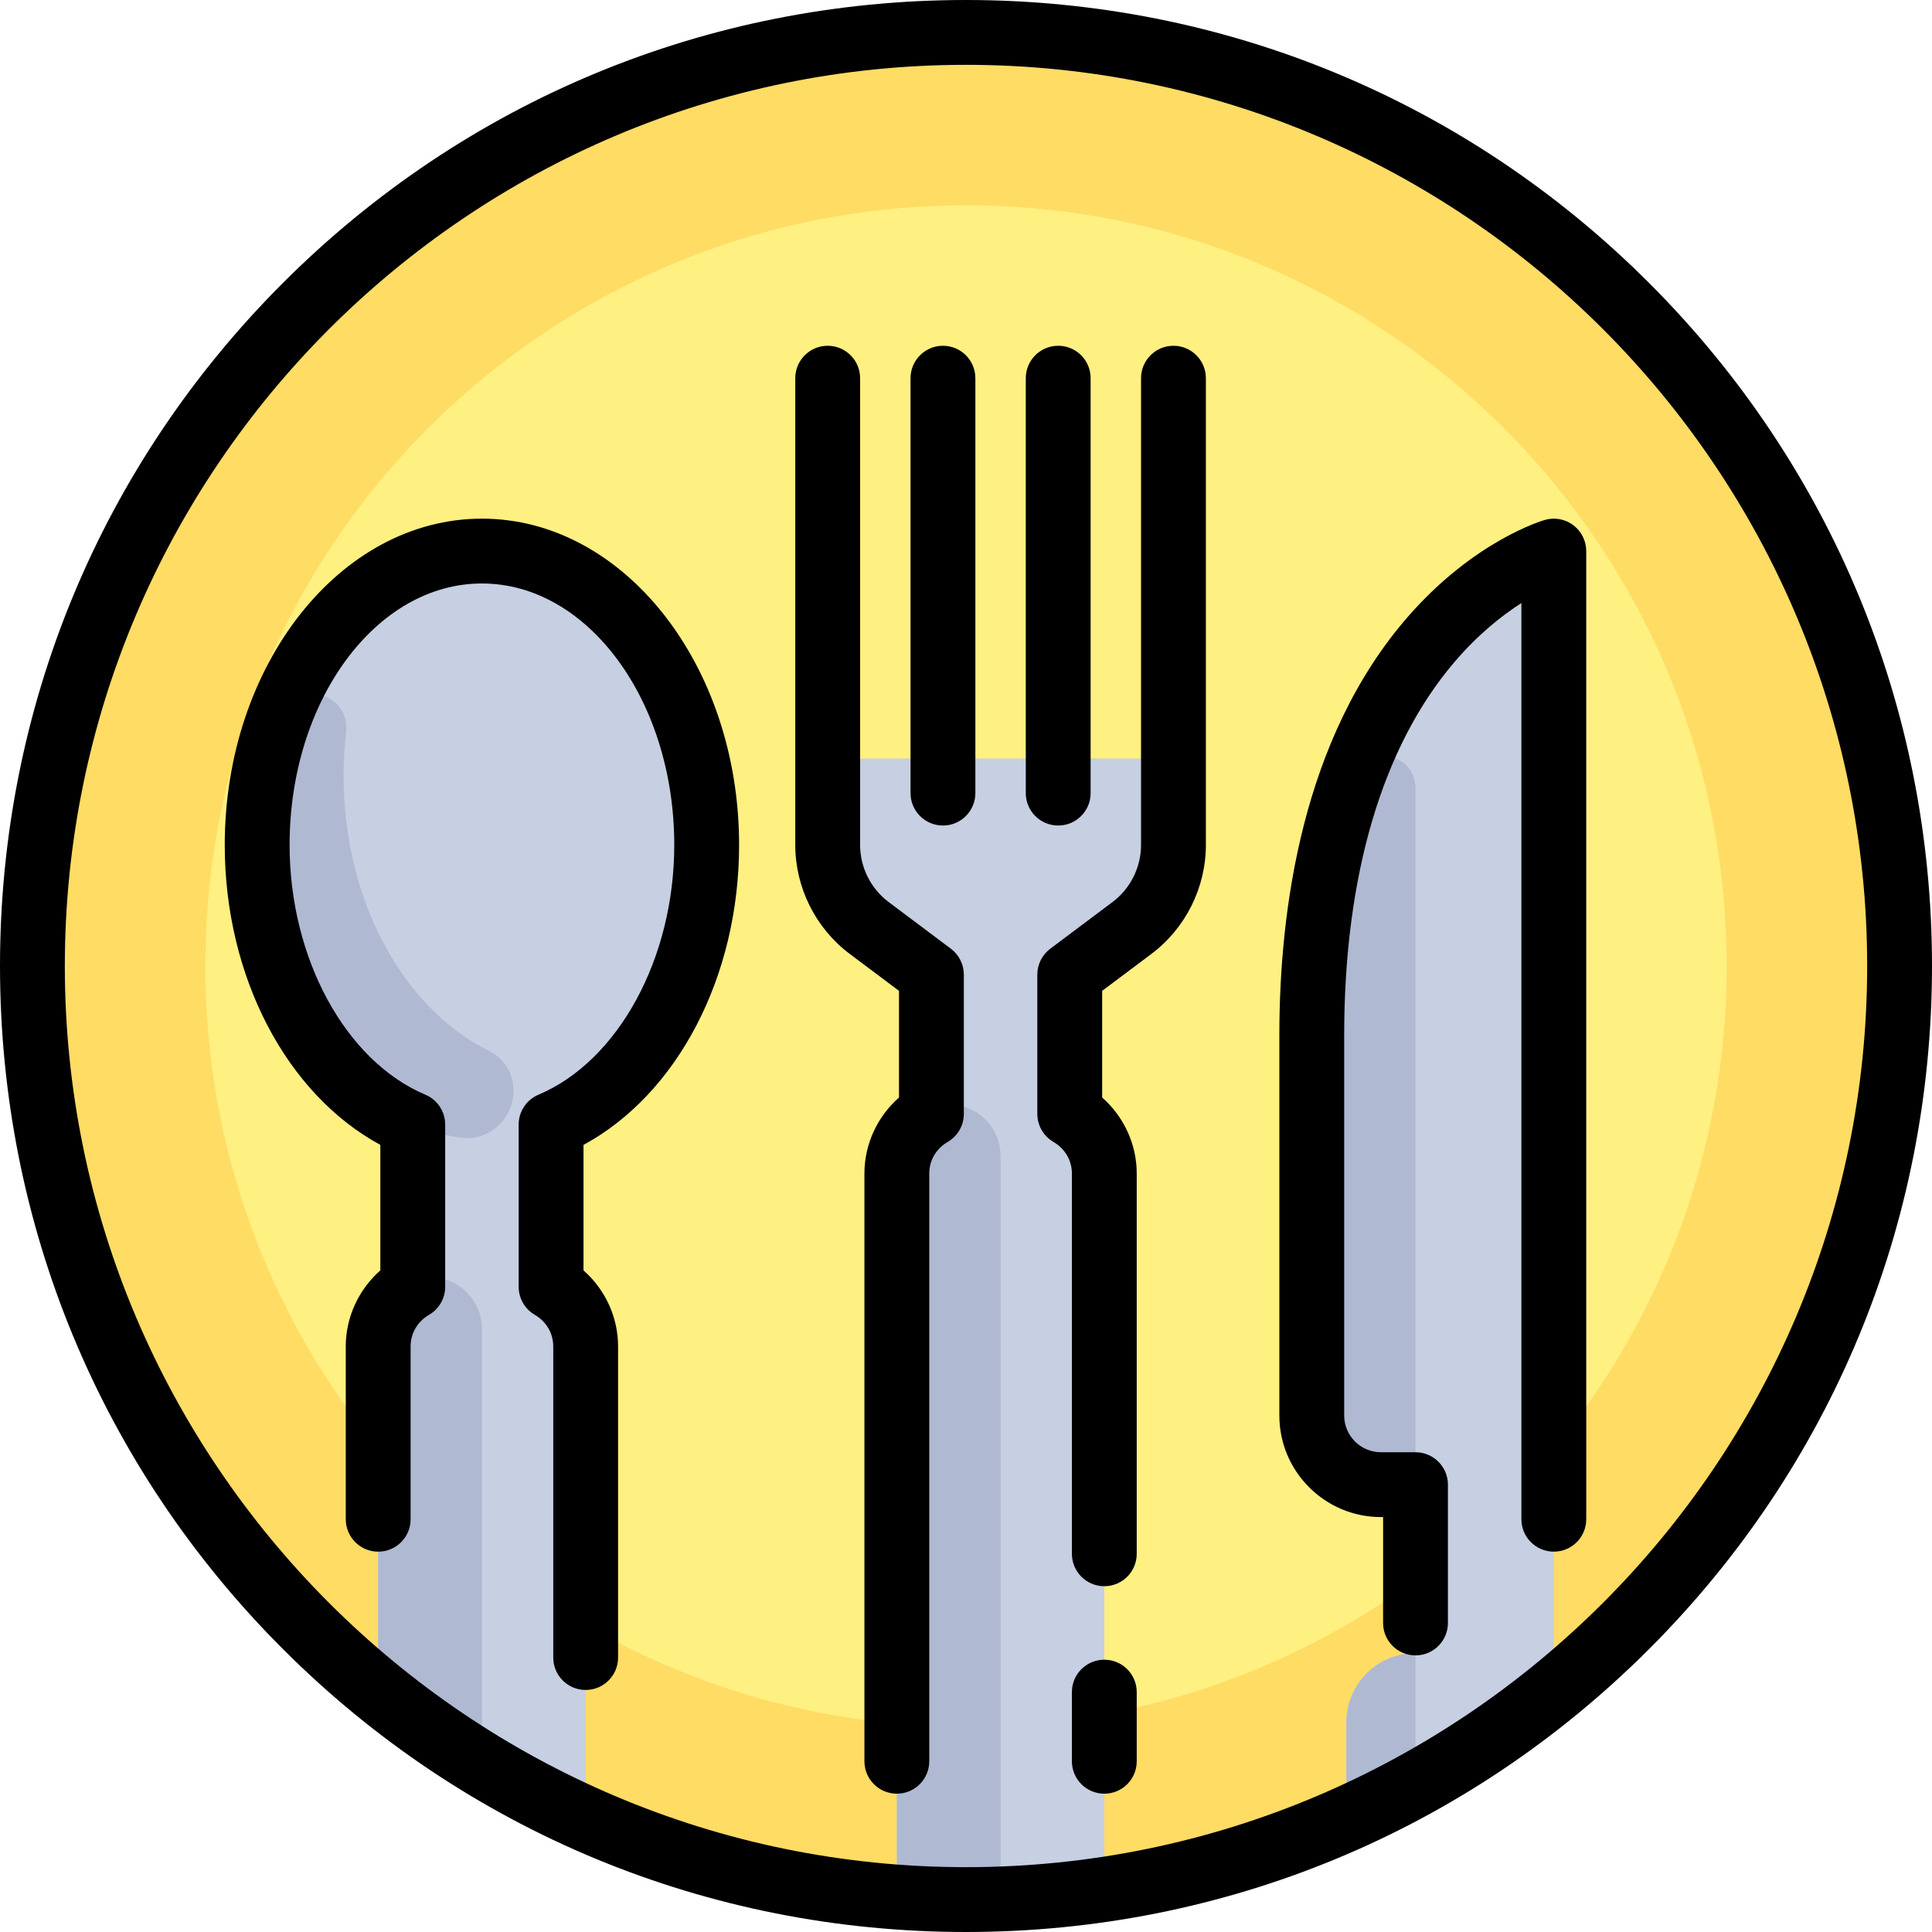
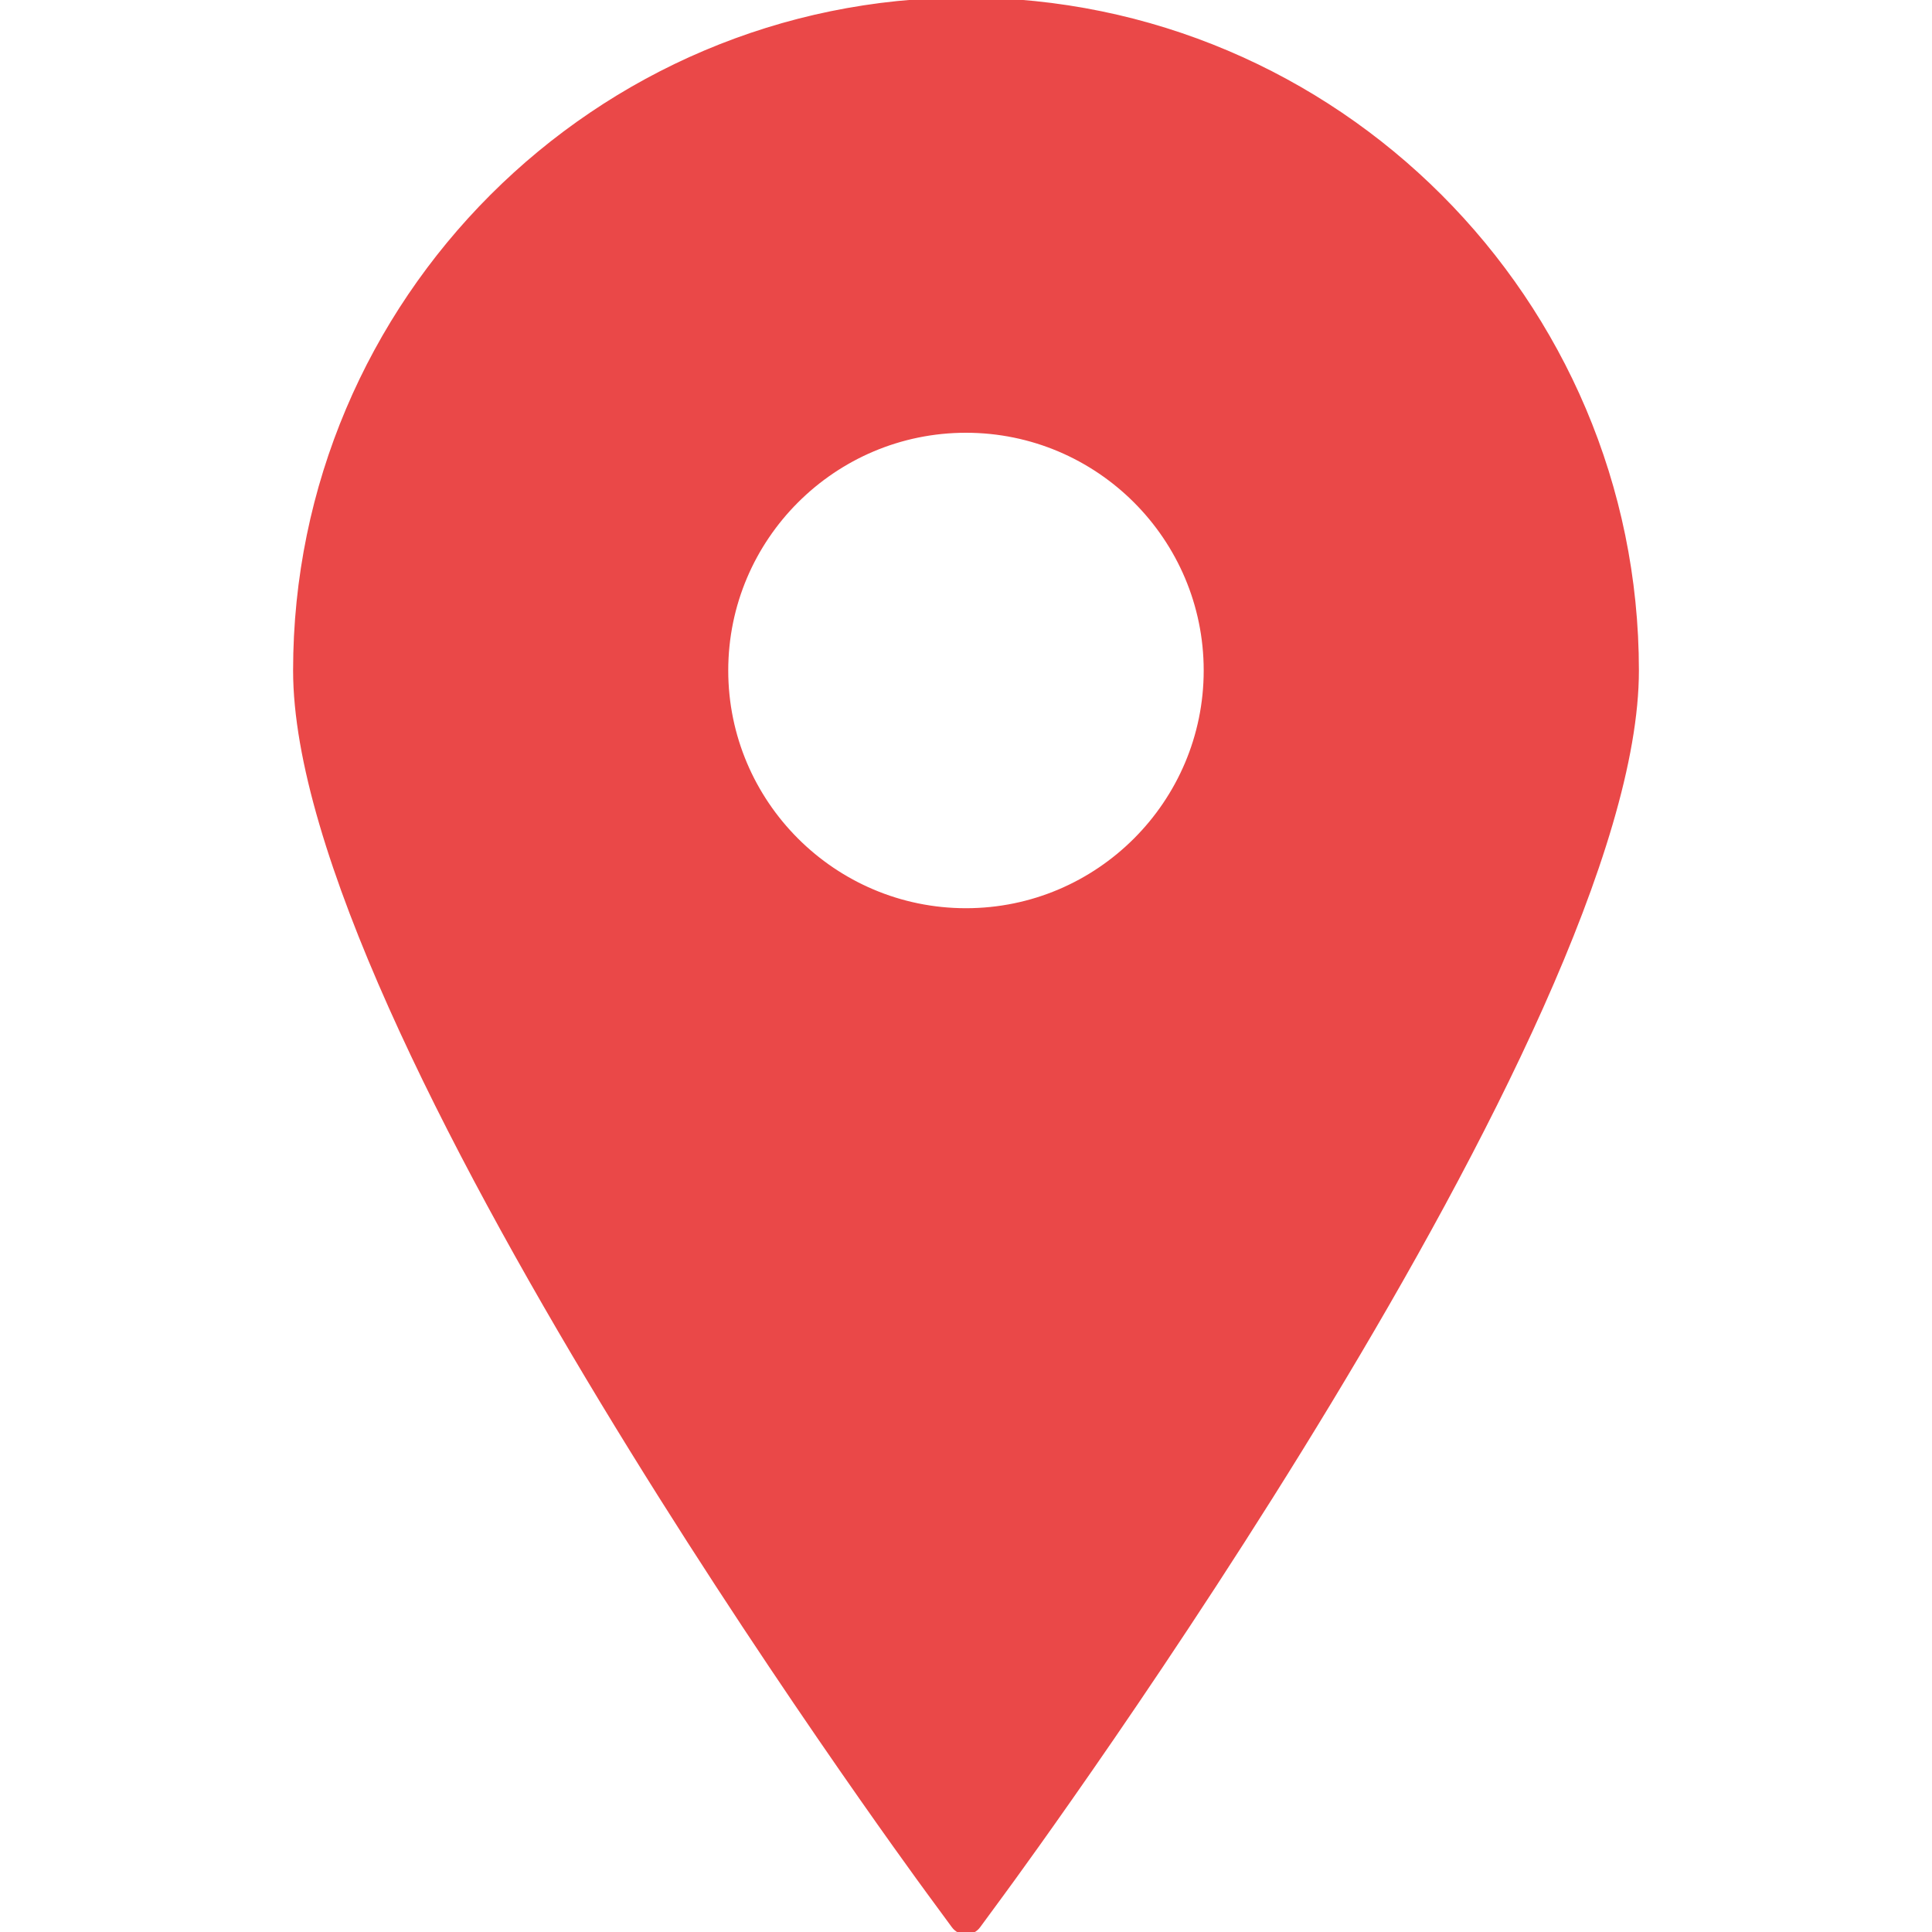
- <svg xmlns="http://www.w3.org/2000/svg" height="24px" width="24px" version="1.1" id="Layer_1" viewBox="0 0 512 512" xml:space="preserve" fill="#000000">
+ <svg xmlns="http://www.w3.org/2000/svg" fill="#ea4848" version="1.1" id="Capa_1" width="24px" height="24px" viewBox="0 0 395.71 395.71" xml:space="preserve" stroke="#ea4848">
  <g id="SVGRepo_bgCarrier" stroke-width="0" />
  <g id="SVGRepo_tracerCarrier" stroke-linecap="round" stroke-linejoin="round" />
  <g id="SVGRepo_iconCarrier">
-     <circle style="fill:#FFDC64;" cx="256" cy="256" r="247.409" />
-     <circle style="fill:#FFF082;" cx="256" cy="256" r="201.593" />
    <g>
-       <path style="fill:#C7CFE2;" d="M219.347,201.02v22.908c0,8.652,4.074,16.8,10.996,21.992l16.494,12.37v36.905 c-5.454,3.174-9.163,9.018-9.163,15.785v191.682c6.058,0.444,12.154,0.748,18.327,0.748c12.456,0,24.692-0.944,36.653-2.72V310.98 c0-6.767-3.709-12.61-9.163-15.785v-36.904l16.494-12.372c6.922-5.192,10.996-13.339,10.996-21.992v-22.908h-91.633V201.02z" />
-       <path style="fill:#C7CFE2;" d="M347.633,274.327v100.796c0,10.121,8.206,18.327,18.327,18.327h9.163v44.671 c-10.121,0-18.327,8.205-18.327,18.327v25.488c19.843-8.867,38.313-20.238,54.98-33.766V146.04 C411.776,146.04,347.633,164.367,347.633,274.327z" />
+       <path d="M197.849,0C122.131,0,60.531,61.609,60.531,137.329c0,72.887,124.591,243.177,129.896,250.388l4.951,6.738 c0.579,0.792,1.501,1.255,2.471,1.255c0.985,0,1.901-0.463,2.486-1.255l4.948-6.738c5.308-7.211,129.896-177.501,129.896-250.388 C335.179,61.609,273.569,0,197.849,0z M197.849,88.138c27.13,0,49.191,22.062,49.191,49.191c0,27.115-22.062,49.191-49.191,49.191 c-27.114,0-49.191-22.076-49.191-49.191C148.658,110.2,170.734,88.138,197.849,88.138z" />
    </g>
-     <g>
-       <path style="fill:#AFB9D2;" d="M365.96,393.45h9.163V208.968c0-9.762-13.482-11.999-16.83-2.828 c-6.366,17.439-10.66,39.739-10.66,68.186v100.796C347.633,385.245,355.838,393.45,365.96,393.45z" />
-       <path style="fill:#AFB9D2;" d="M375.123,438.121c-10.121,0-18.327,8.205-18.327,18.327v25.488 c6.269-2.801,12.345-5.939,18.327-9.23V438.121z" />
-       <path style="fill:#AFB9D2;" d="M251.418,292.653c-7.591,0-13.745,6.154-13.745,13.745v196.263 c6.058,0.444,12.155,0.748,18.327,0.748c3.073,0,6.118-0.12,9.163-0.233V306.398C265.163,298.808,259.009,292.653,251.418,292.653z " />
-     </g>
-     <path style="fill:#C7CFE2;" d="M127.714,146.04c-32.895,0-59.562,34.871-59.562,77.888c0,30.34,13.275,56.603,32.637,69.454 c5.251,3.485,8.597,9.162,8.597,15.464v32.164c-5.454,3.174-9.163,9.018-9.163,15.785v91.373 c16.667,13.527,35.137,24.899,54.98,33.766V356.796c0-6.767-3.709-12.61-9.163-15.785v-32.164c0-6.302,3.346-11.979,8.597-15.464 c19.362-12.852,32.637-39.115,32.637-69.454C187.275,180.911,160.609,146.04,127.714,146.04z" />
-     <g>
-       <path style="fill:#AFB9D2;" d="M113.969,338.47c-7.591,0-13.745,6.154-13.745,13.745v95.955 c8.703,7.064,17.868,13.578,27.49,19.424V352.215C127.714,344.624,121.559,338.47,113.969,338.47z" />
-       <path style="fill:#AFB9D2;" d="M91.06,205.602c0-3.959,0.227-7.848,0.663-11.647c1.199-10.437-13.721-14.283-17.439-4.458 c-3.926,10.376-6.133,22.064-6.133,34.431c0,40.939,24.154,74.502,54.844,77.648c3.022,0.309,6.031-0.81,8.403-2.707l0,0 c6.83-5.465,6.117-16.478-1.733-20.337C107.11,267.443,91.06,238.973,91.06,205.602z" />
-     </g>
-     <path d="M437.02,74.98C388.668,26.629,324.38,0,256,0S123.332,26.629,74.98,74.98C26.629,123.332,0,187.62,0,256 s26.629,132.668,74.98,181.02C123.332,485.371,187.62,512,256,512s132.668-26.629,181.02-74.98C485.371,388.668,512,324.38,512,256 S485.371,123.332,437.02,74.98z M256,494.819C124.315,494.819,17.181,387.685,17.181,256S124.315,17.181,256,17.181 S494.819,124.315,494.819,256S387.685,494.819,256,494.819z" />
-     <path d="M310.98,91.633c-4.744,0-8.591,3.846-8.591,8.591v123.705c0,5.917-2.826,11.57-7.56,15.119l-16.494,12.37 c-2.164,1.623-3.436,4.168-3.436,6.872v36.904c0,3.058,1.626,5.886,4.27,7.425c3.064,1.783,4.893,4.909,4.893,8.36v100.795 c0,4.744,3.846,8.591,8.591,8.591c4.744,0,8.591-3.846,8.591-8.591V310.98c0-7.735-3.417-15.071-9.163-20.132v-28.262l13.059-9.793 c9.036-6.779,14.431-17.568,14.431-28.864V100.224C319.57,95.479,315.724,91.633,310.98,91.633z" />
-     <path d="M292.653,439.838c-4.744,0-8.591,3.846-8.591,8.591v18.328c0,4.744,3.846,8.591,8.591,8.591 c4.744,0,8.591-3.846,8.591-8.591v-18.328C301.244,443.684,297.398,439.838,292.653,439.838z" />
-     <path d="M251.991,251.418l-16.494-12.37c-4.734-3.551-7.56-9.202-7.56-15.119V100.224c0-4.744-3.846-8.591-8.591-8.591 s-8.591,3.846-8.591,8.591v123.705c0,11.296,5.395,22.087,14.432,28.864l13.058,9.792v28.262c-5.747,5.06-9.163,12.397-9.163,20.132 v155.776c0,4.744,3.846,8.591,8.591,8.591c4.744,0,8.591-3.846,8.591-8.591V310.979c0-3.451,1.829-6.577,4.893-8.36 c2.644-1.538,4.27-4.366,4.27-7.425v-36.903C255.427,255.587,254.155,253.04,251.991,251.418z" />
-     <path d="M249.892,91.633c-4.744,0-8.591,3.846-8.591,8.591v109.96c0,4.744,3.846,8.591,8.591,8.591c4.744,0,8.591-3.846,8.591-8.591 v-109.96C258.482,95.479,254.636,91.633,249.892,91.633z" />
-     <path d="M289.026,210.183v-109.96c0-4.744-3.846-8.591-8.591-8.591c-4.744,0-8.591,3.846-8.591,8.591v109.96 c0,4.744,3.846,8.591,8.591,8.591C285.179,218.774,289.026,214.928,289.026,210.183z" />
-     <path d="M416.95,139.182c-2.152-1.623-4.941-2.143-7.533-1.402c-0.754,0.215-18.674,5.508-36.177,25.511 c-28.264,32.303-34.197,78.212-34.197,111.036v100.796c0,14.842,12.075,26.917,26.917,26.917h0.573v28.063 c0,4.744,3.846,8.591,8.591,8.591s8.591-3.846,8.591-8.591V393.45c0-4.744-3.846-8.591-8.591-8.591h-9.163 c-5.369,0-9.736-4.367-9.736-9.736V274.327c0-42.251,10.087-76.422,29.168-98.819c6.312-7.41,12.669-12.414,17.794-15.692v242.798 c0,4.744,3.846,8.591,8.591,8.591c4.744,0,8.591-3.846,8.591-8.591V146.04C420.367,143.344,419.102,140.806,416.95,139.182z" />
-     <path d="M127.714,137.45c-37.58,0-68.152,38.794-68.152,86.479c0,34.9,16.354,65.998,41.235,79.48v33.256 c-5.747,5.06-9.163,12.397-9.163,20.132v45.817c0,4.744,3.846,8.591,8.591,8.591c4.744,0,8.591-3.846,8.591-8.591v-45.817 c0-3.451,1.829-6.577,4.893-8.36c2.644-1.538,4.27-4.366,4.27-7.425v-42.991c0-3.452-2.066-6.568-5.246-7.913 c-21.19-8.958-35.989-36.172-35.989-66.18c0-38.211,22.865-69.298,50.971-69.298s50.971,31.087,50.971,69.298 c0,30.008-14.799,57.221-35.989,66.18c-3.18,1.345-5.246,4.461-5.246,7.913v42.991c0,3.058,1.626,5.886,4.27,7.425 c3.064,1.783,4.893,4.909,4.893,8.36v82.47c0,4.744,3.846,8.591,8.591,8.591c4.744,0,8.591-3.846,8.591-8.591v-82.47 c0-7.735-3.417-15.071-9.163-20.132v-33.256c24.881-13.483,41.235-44.581,41.235-79.48 C195.866,176.244,165.294,137.45,127.714,137.45z" />
  </g>
</svg>
